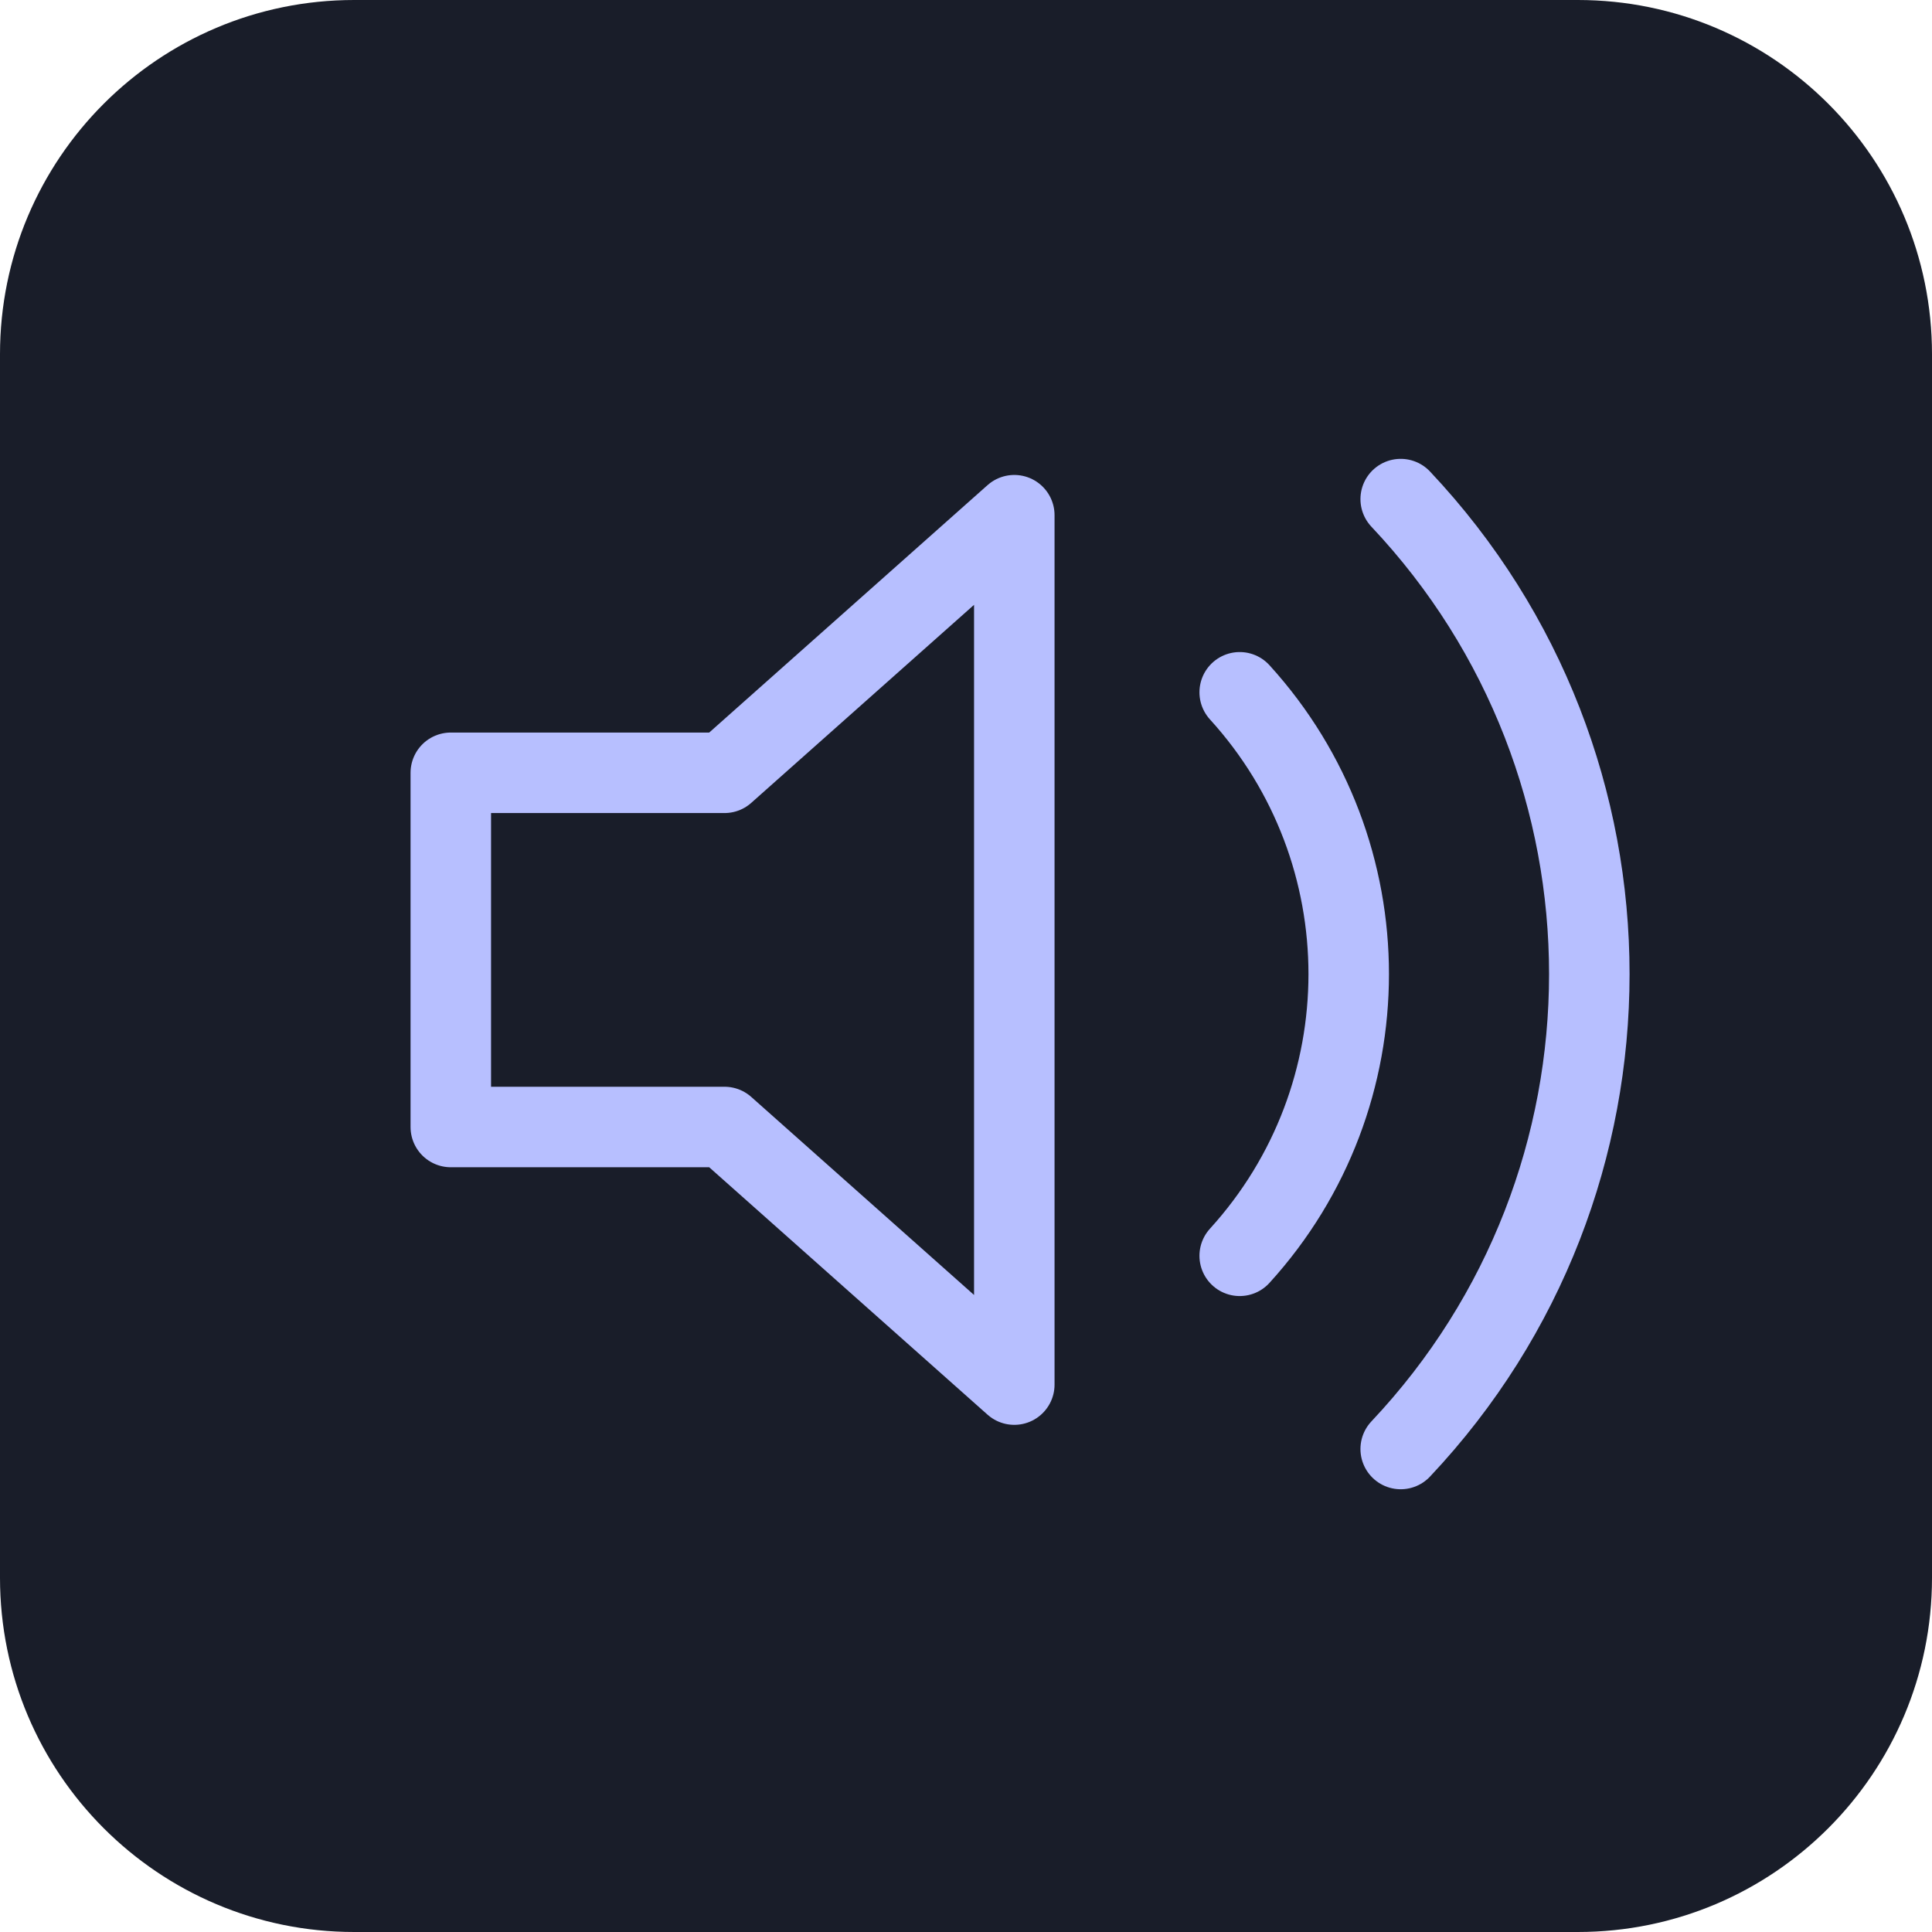
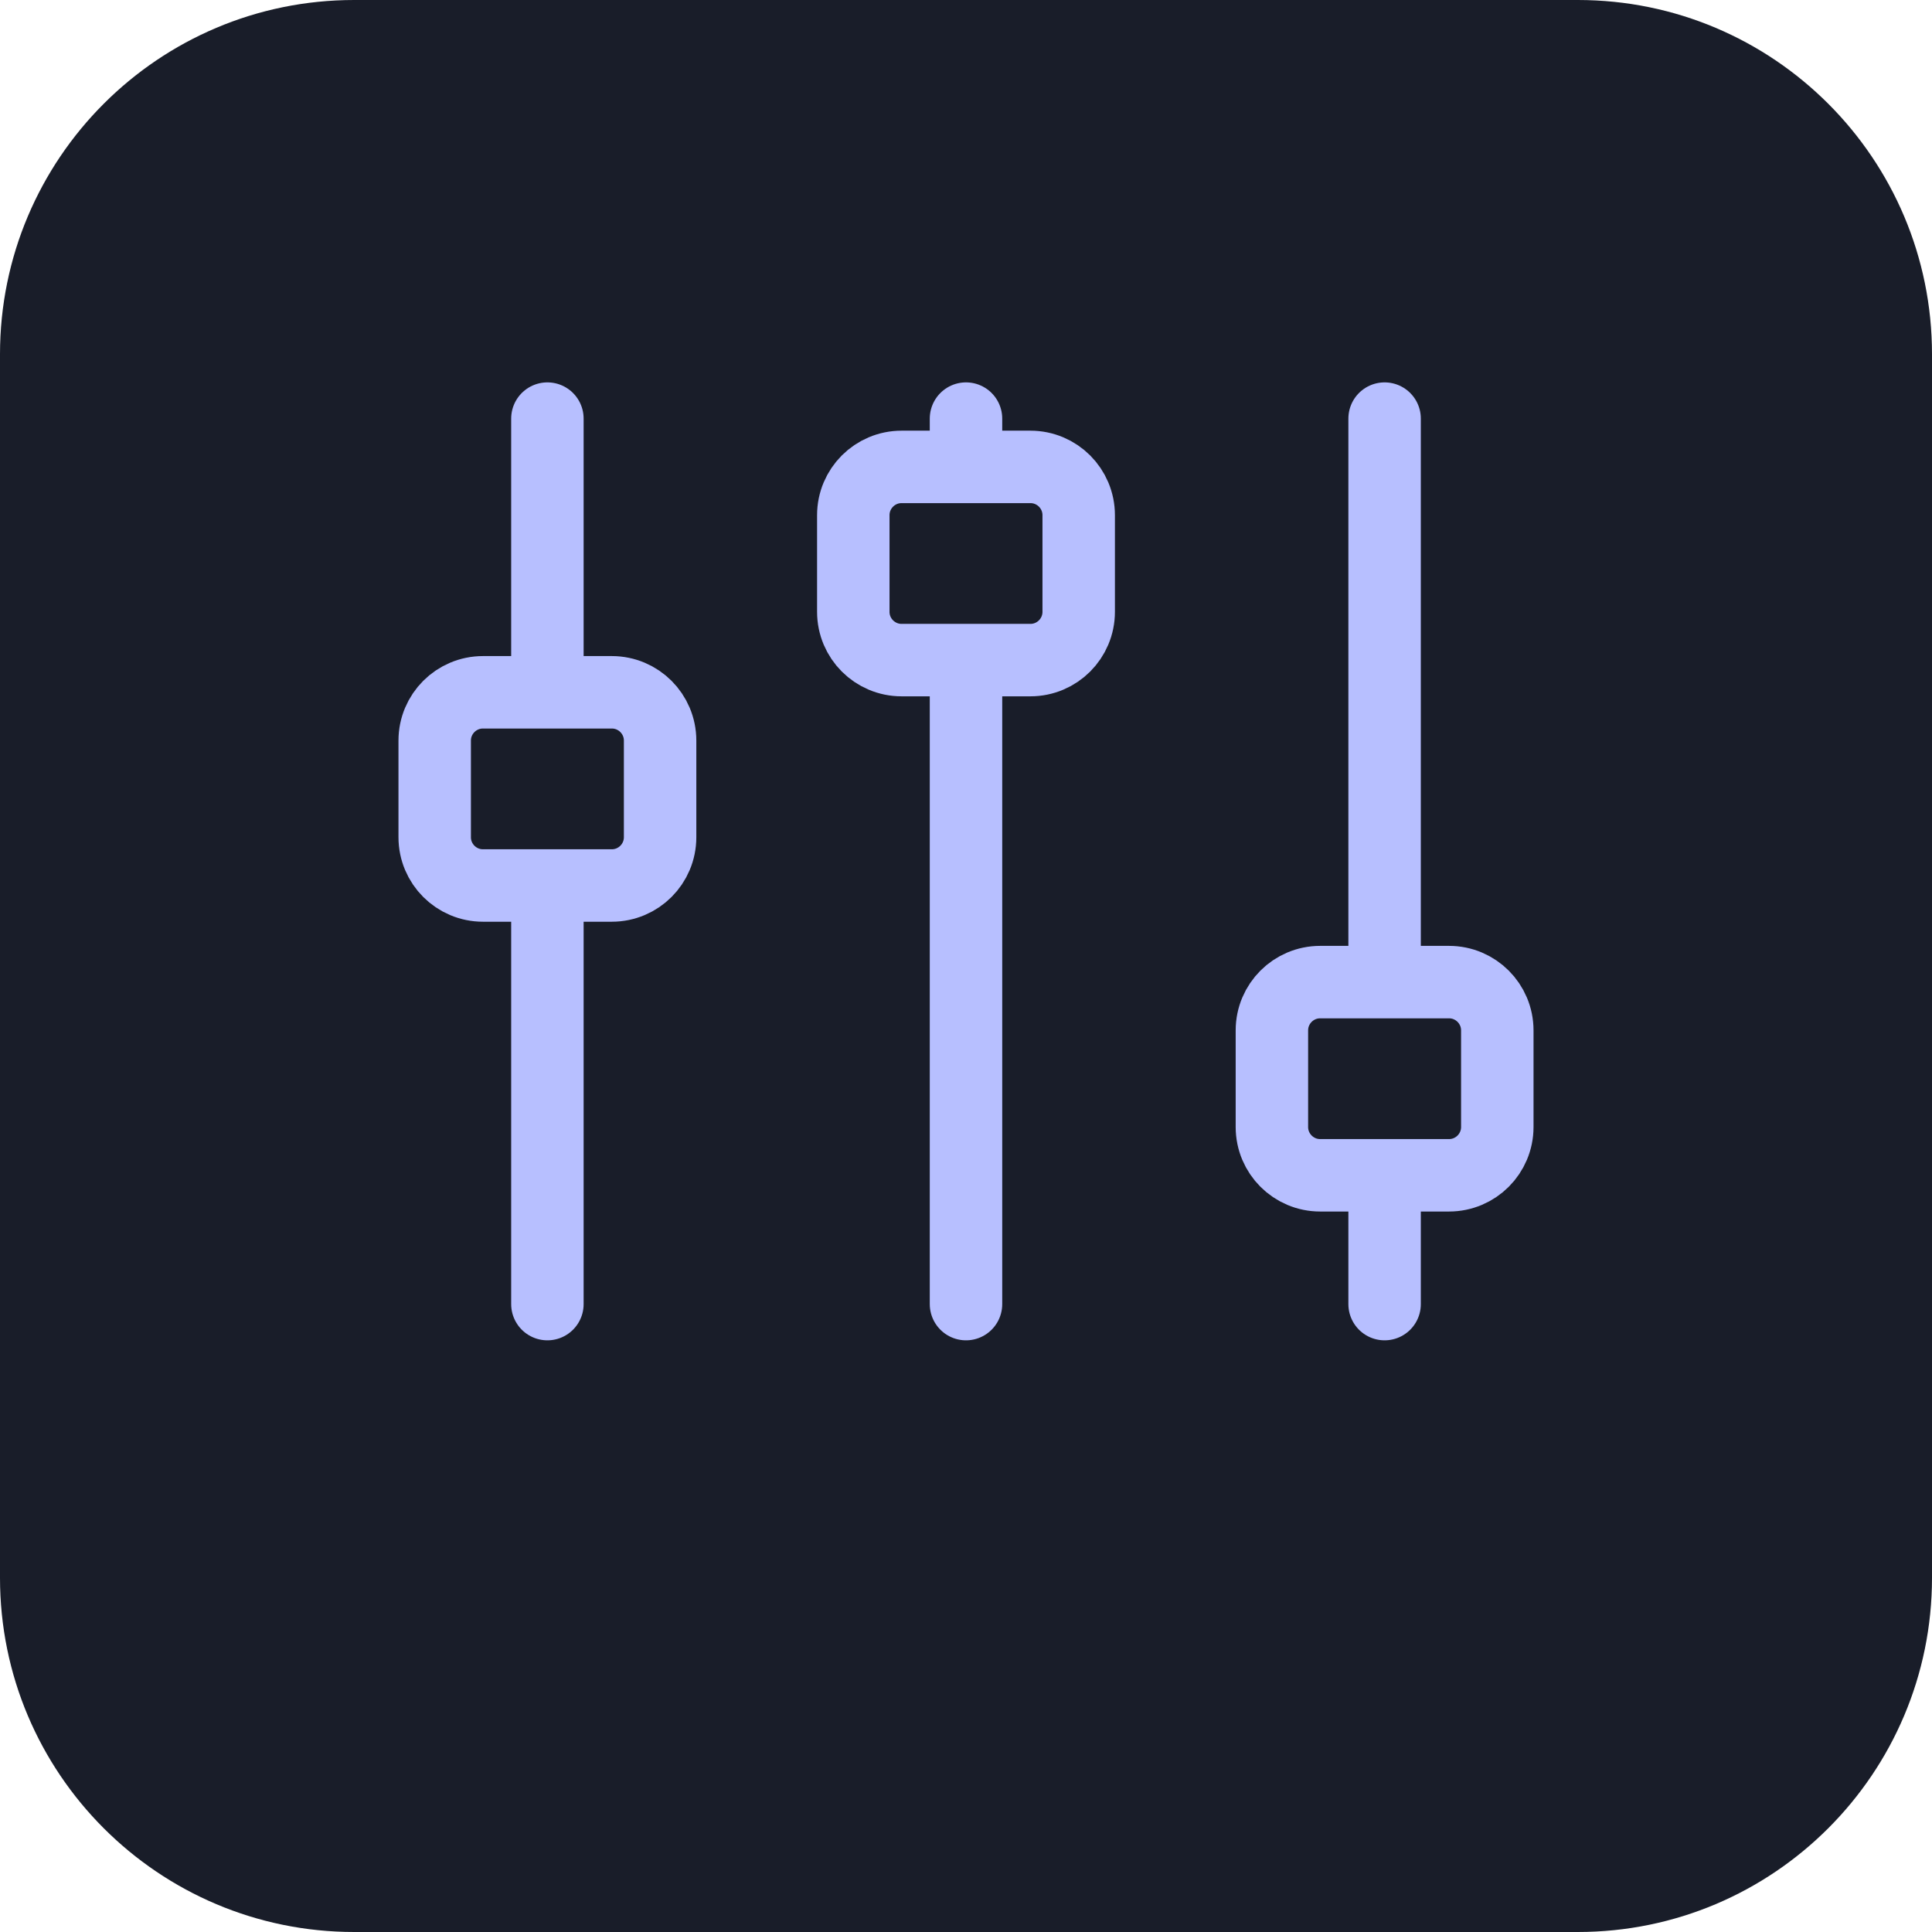
- <svg xmlns="http://www.w3.org/2000/svg" width="120" height="120" viewBox="0 0 120 120">
+ <svg xmlns="http://www.w3.org/2000/svg" width="120" height="120" viewBox="0 0 120 120" role="img" aria-labelledby="title">
  <rect width="120" height="120" rx="22" fill="#191d29" />
-   <g fill="none" stroke="#b7bfff" stroke-width="5" stroke-linecap="round" stroke-linejoin="round">
-     <path d="M28 70V48h17l18-16v54L45 70zM77 43a26 26 0 0 1 0 35M87 31a43 43 0 0 1 0 59" />
+   <g color="#b7bfff" fill="none" stroke="currentColor" stroke-width="4.5" stroke-linecap="round" stroke-linejoin="round">
+     <path d="M34 26v55M60 26v55M86 26v55" />
+     <rect x="27" y="43" width="14" height="12" rx="3" fill="#191d29" />
+     <rect x="53" y="29" width="14" height="12" rx="3" fill="#191d29" />
+     <rect x="79" y="61" width="14" height="12" rx="3" fill="#191d29" />
  </g>
</svg>
